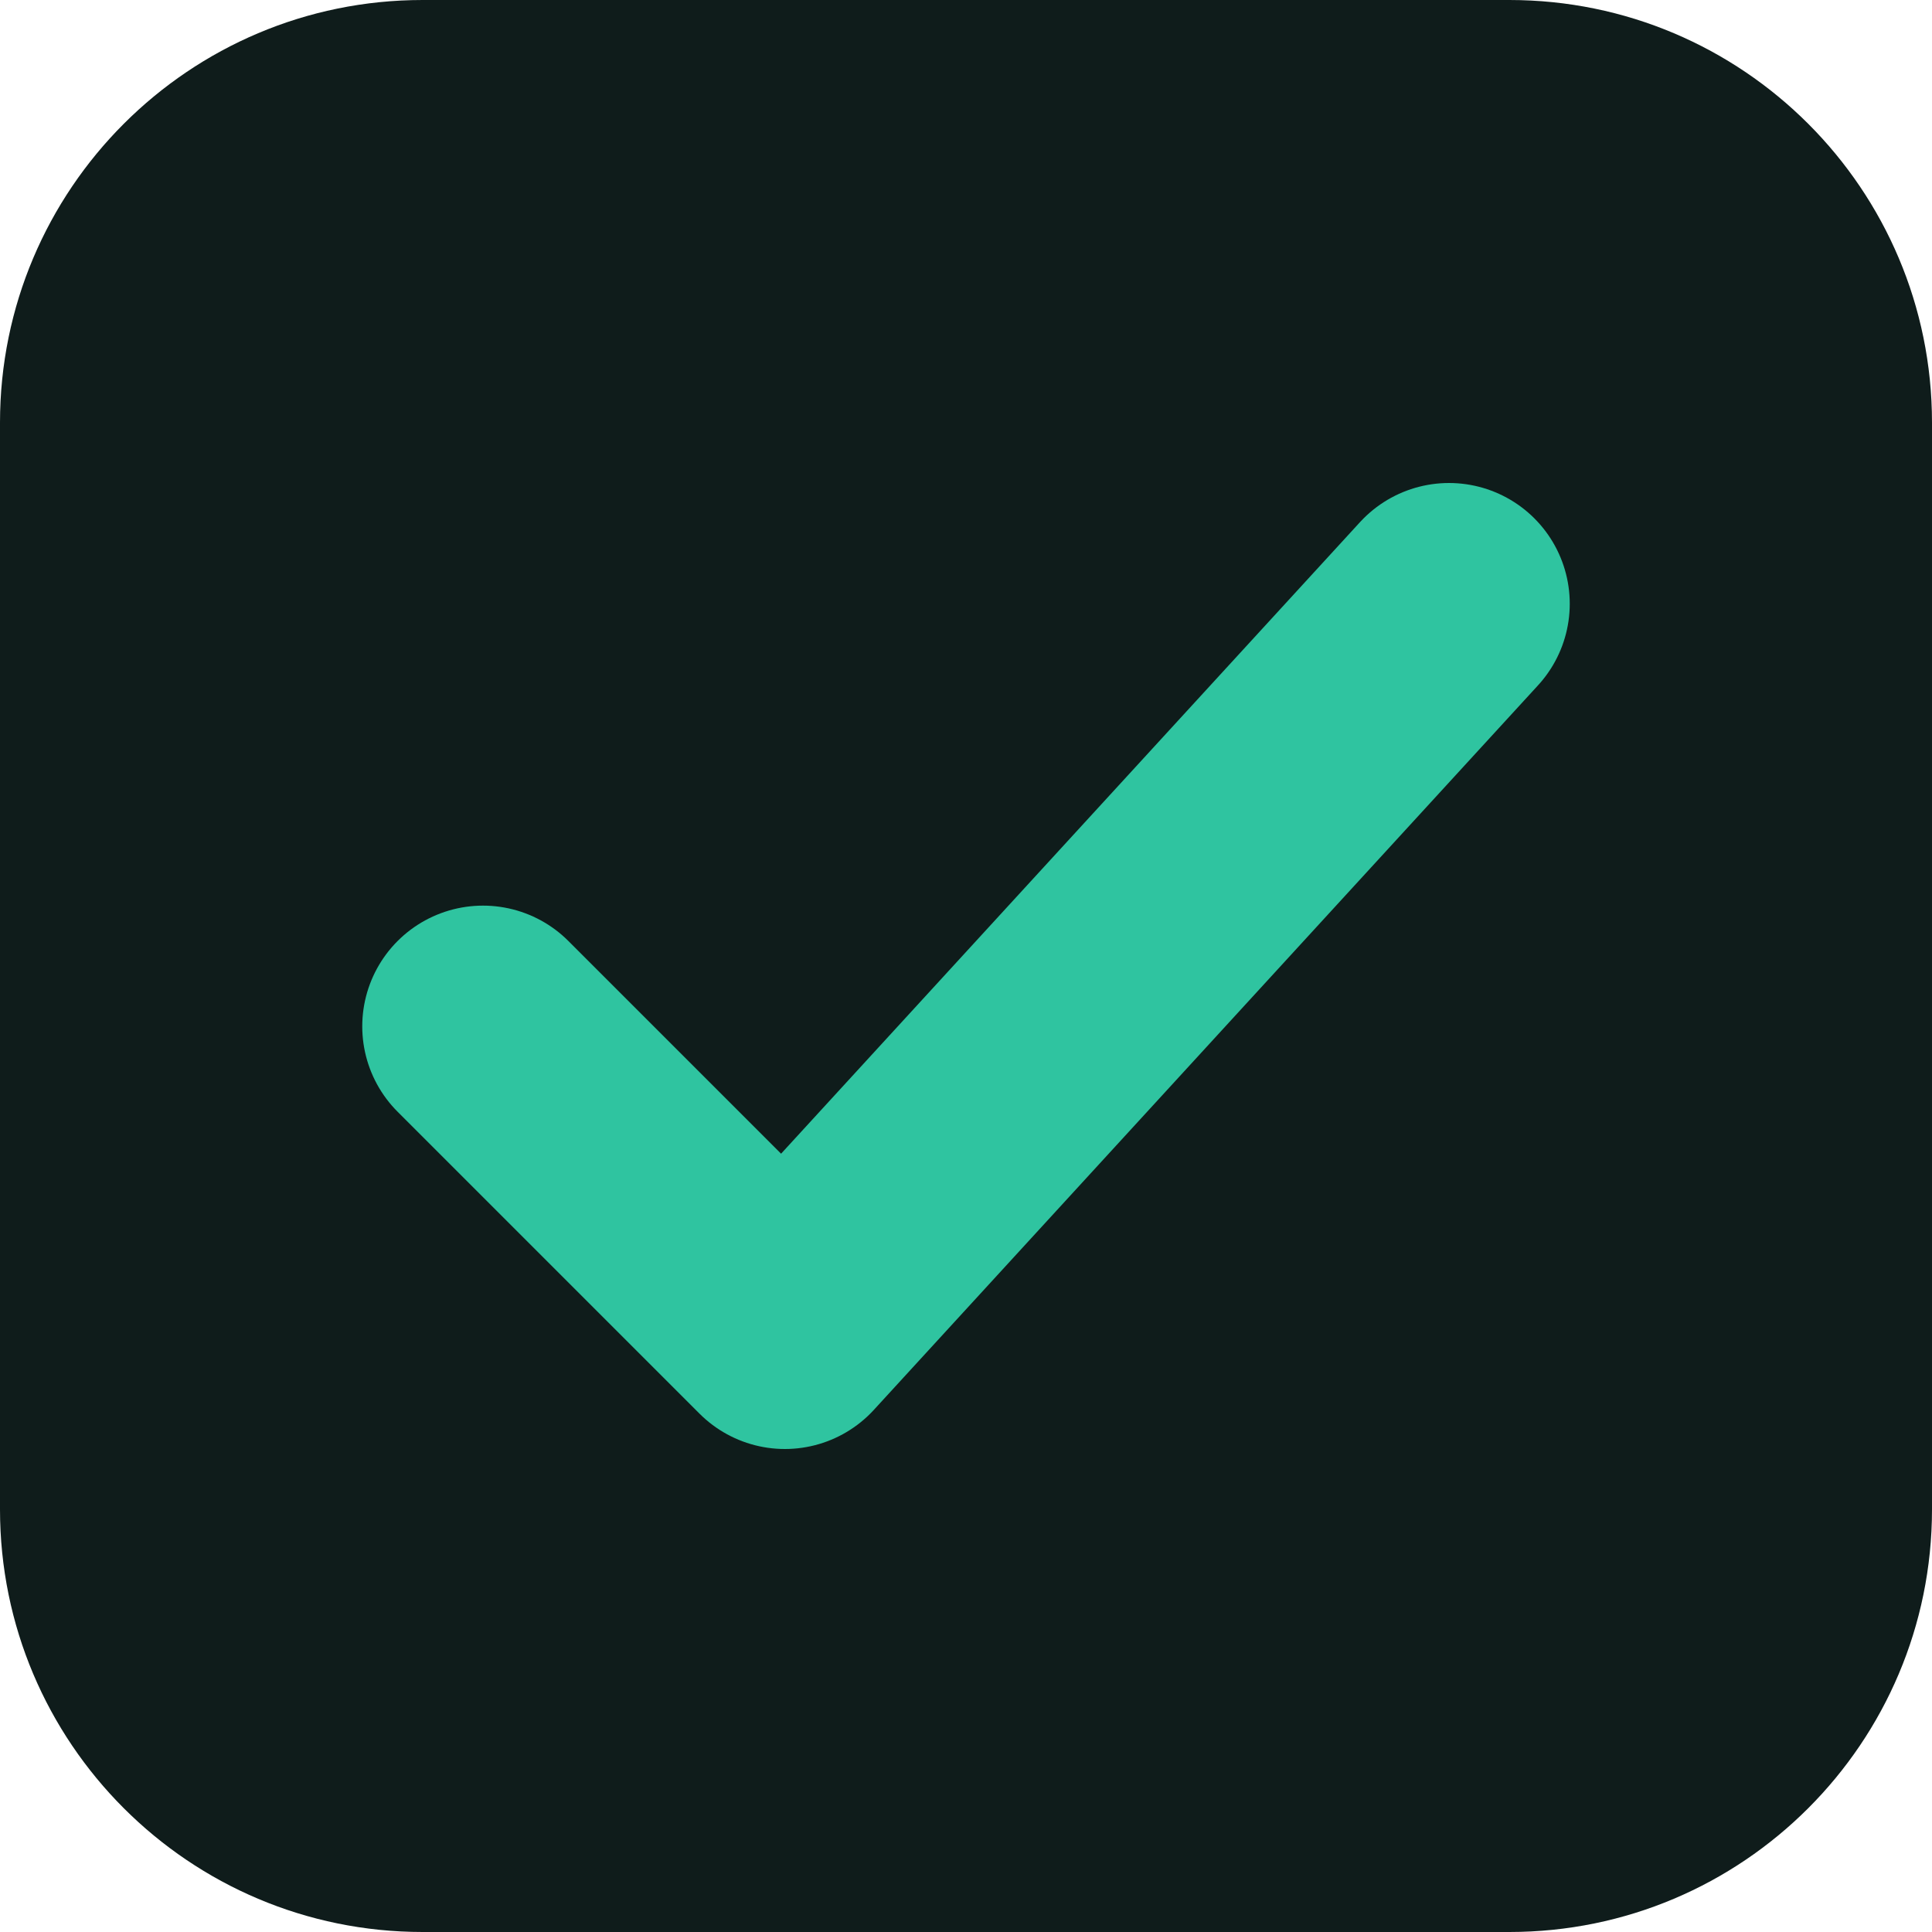
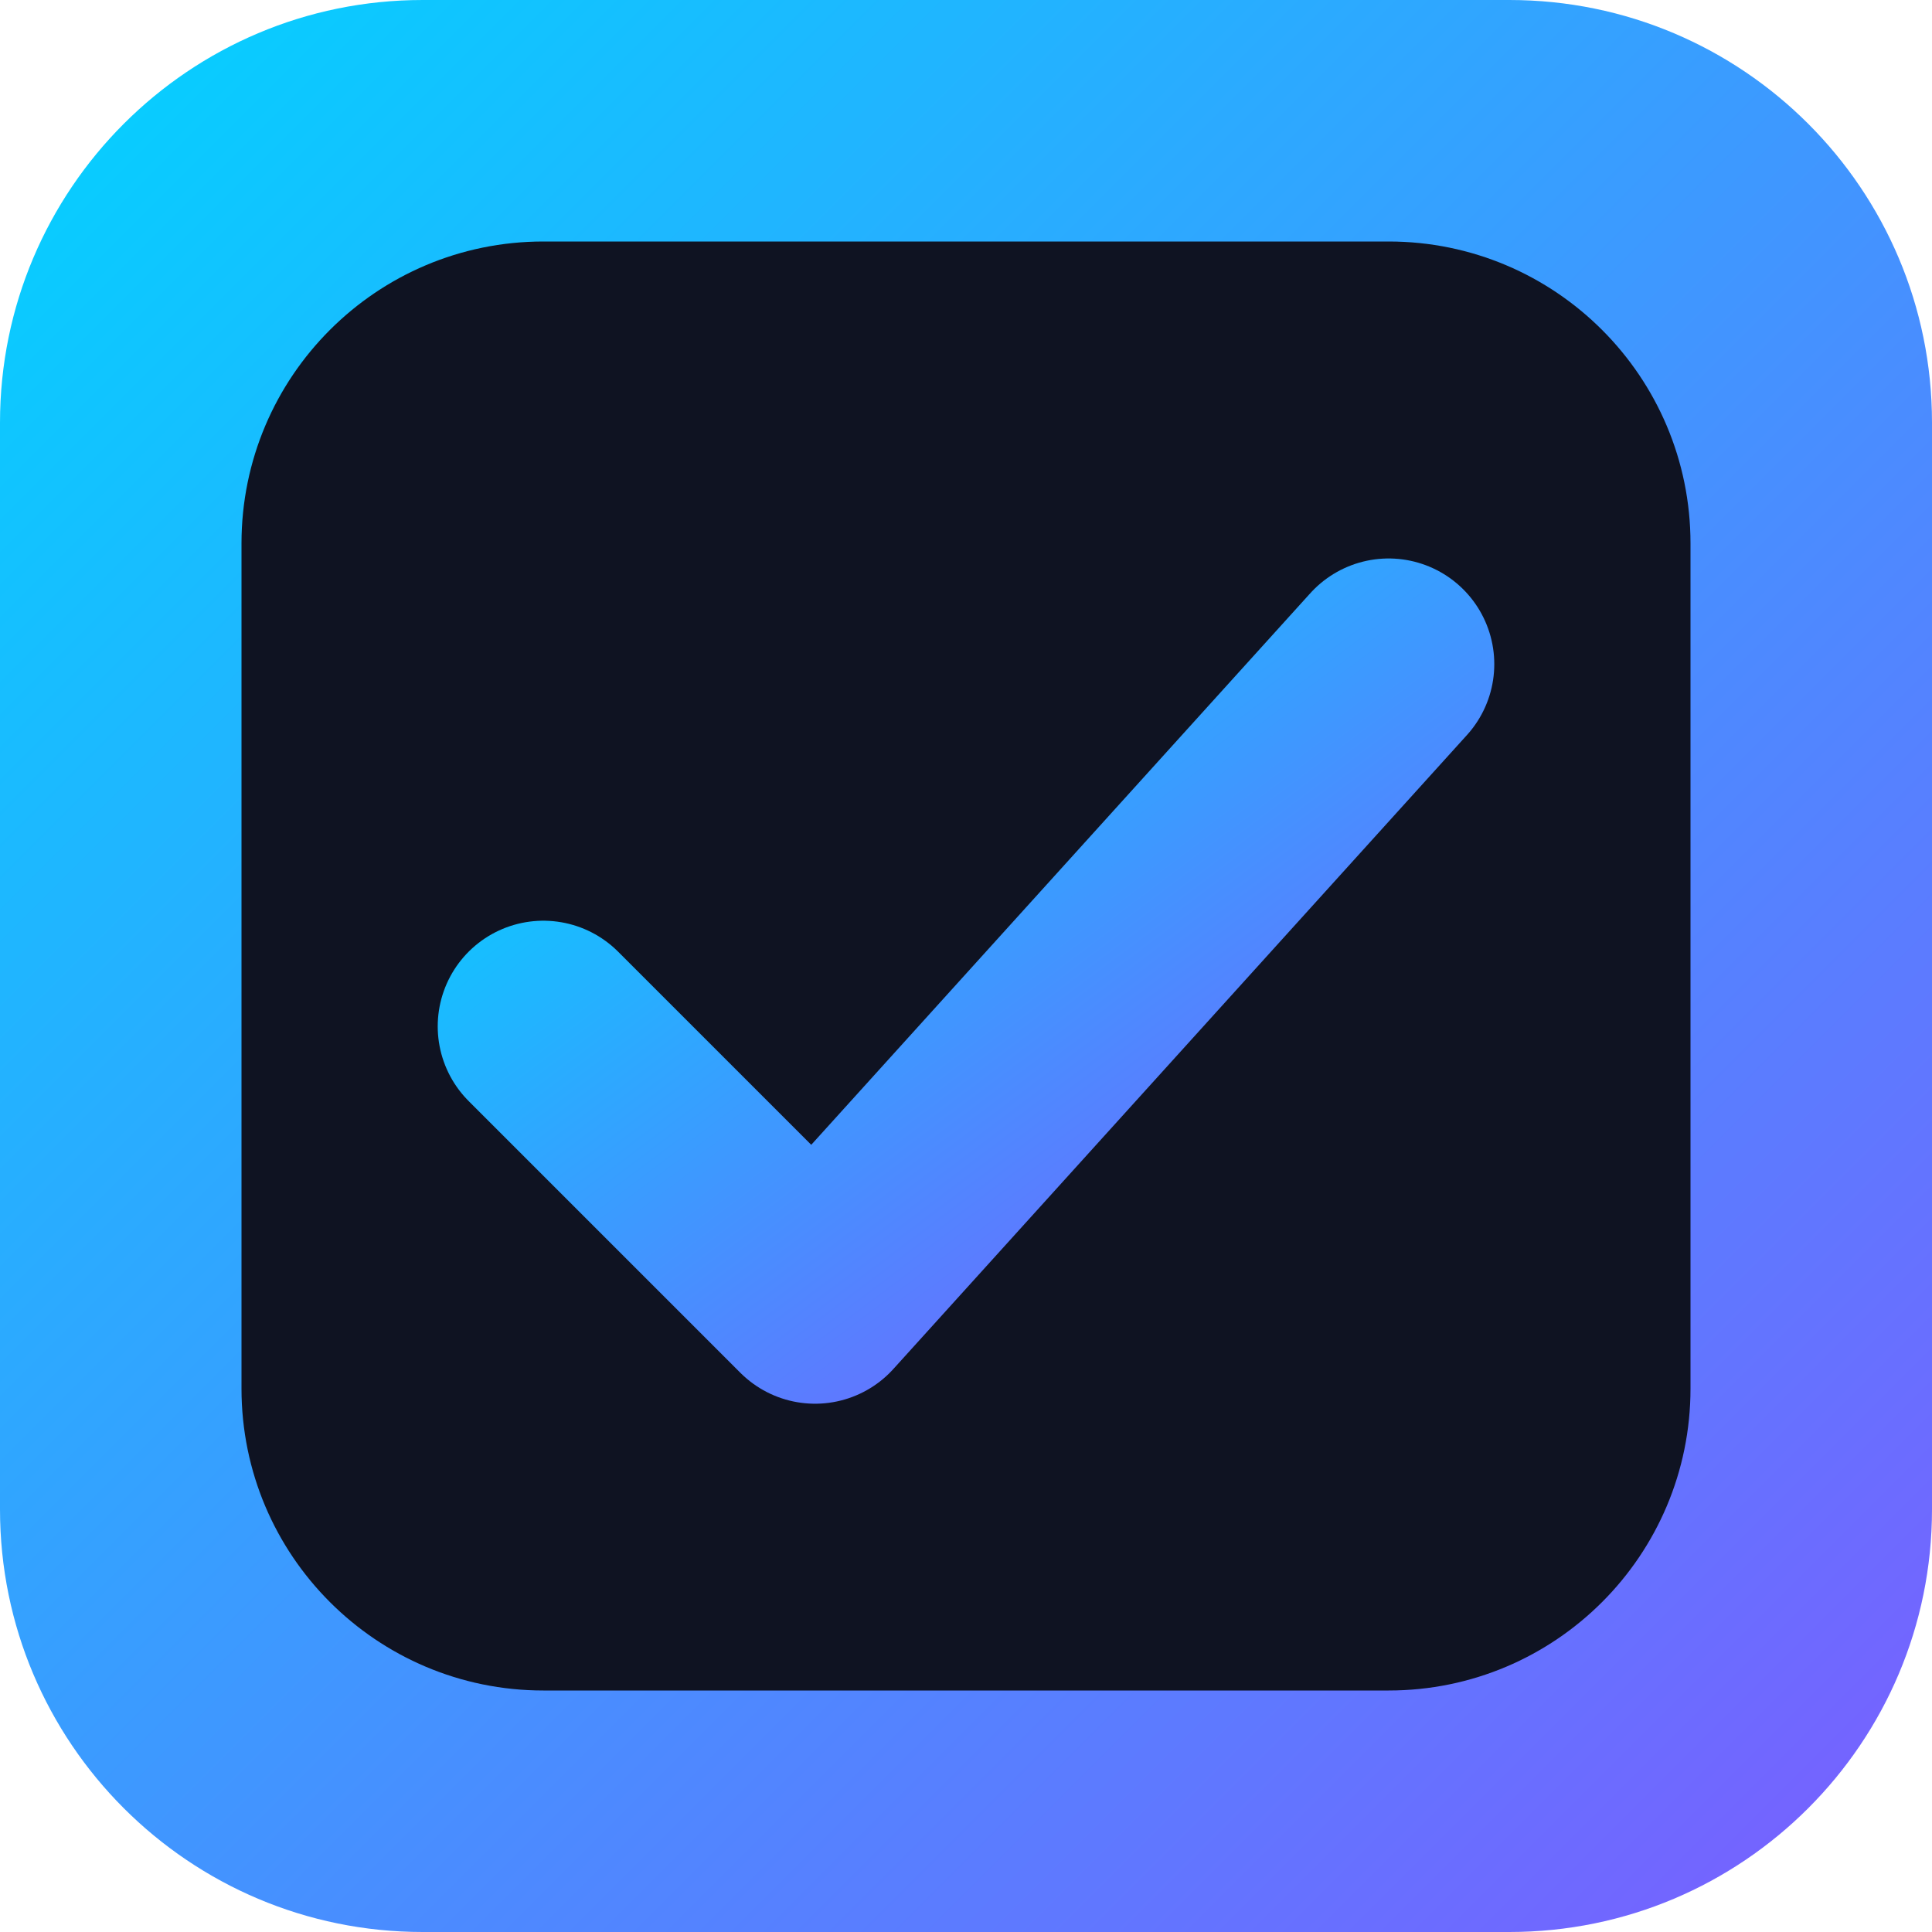
<svg xmlns="http://www.w3.org/2000/svg" viewBox="0 0 64 64">
-   <rect width="64" height="64" rx="14" fill="#0f1c1b" />
-   <path d="M16 34l10 10 22-24" fill="none" stroke="#2fc4a0" stroke-width="8" stroke-linecap="round" stroke-linejoin="round" />
+   <defs>
+     <linearGradient id="g" x1="0" y1="0" x2="1" y2="1">
+       <stop offset="0" stop-color="#00d4ff" />
+       <stop offset="1" stop-color="#7c5cff" />
+     </linearGradient>
+   </defs>
+   <rect width="64" height="64" rx="14" fill="url(#g)" />
+   <rect x="8" y="8" width="48" height="48" rx="10" fill="#0f1322" />
+   <path d="M18 34l9 9 19-21" fill="none" stroke="url(#g)" stroke-width="7" stroke-linecap="round" stroke-linejoin="round" />
</svg>
